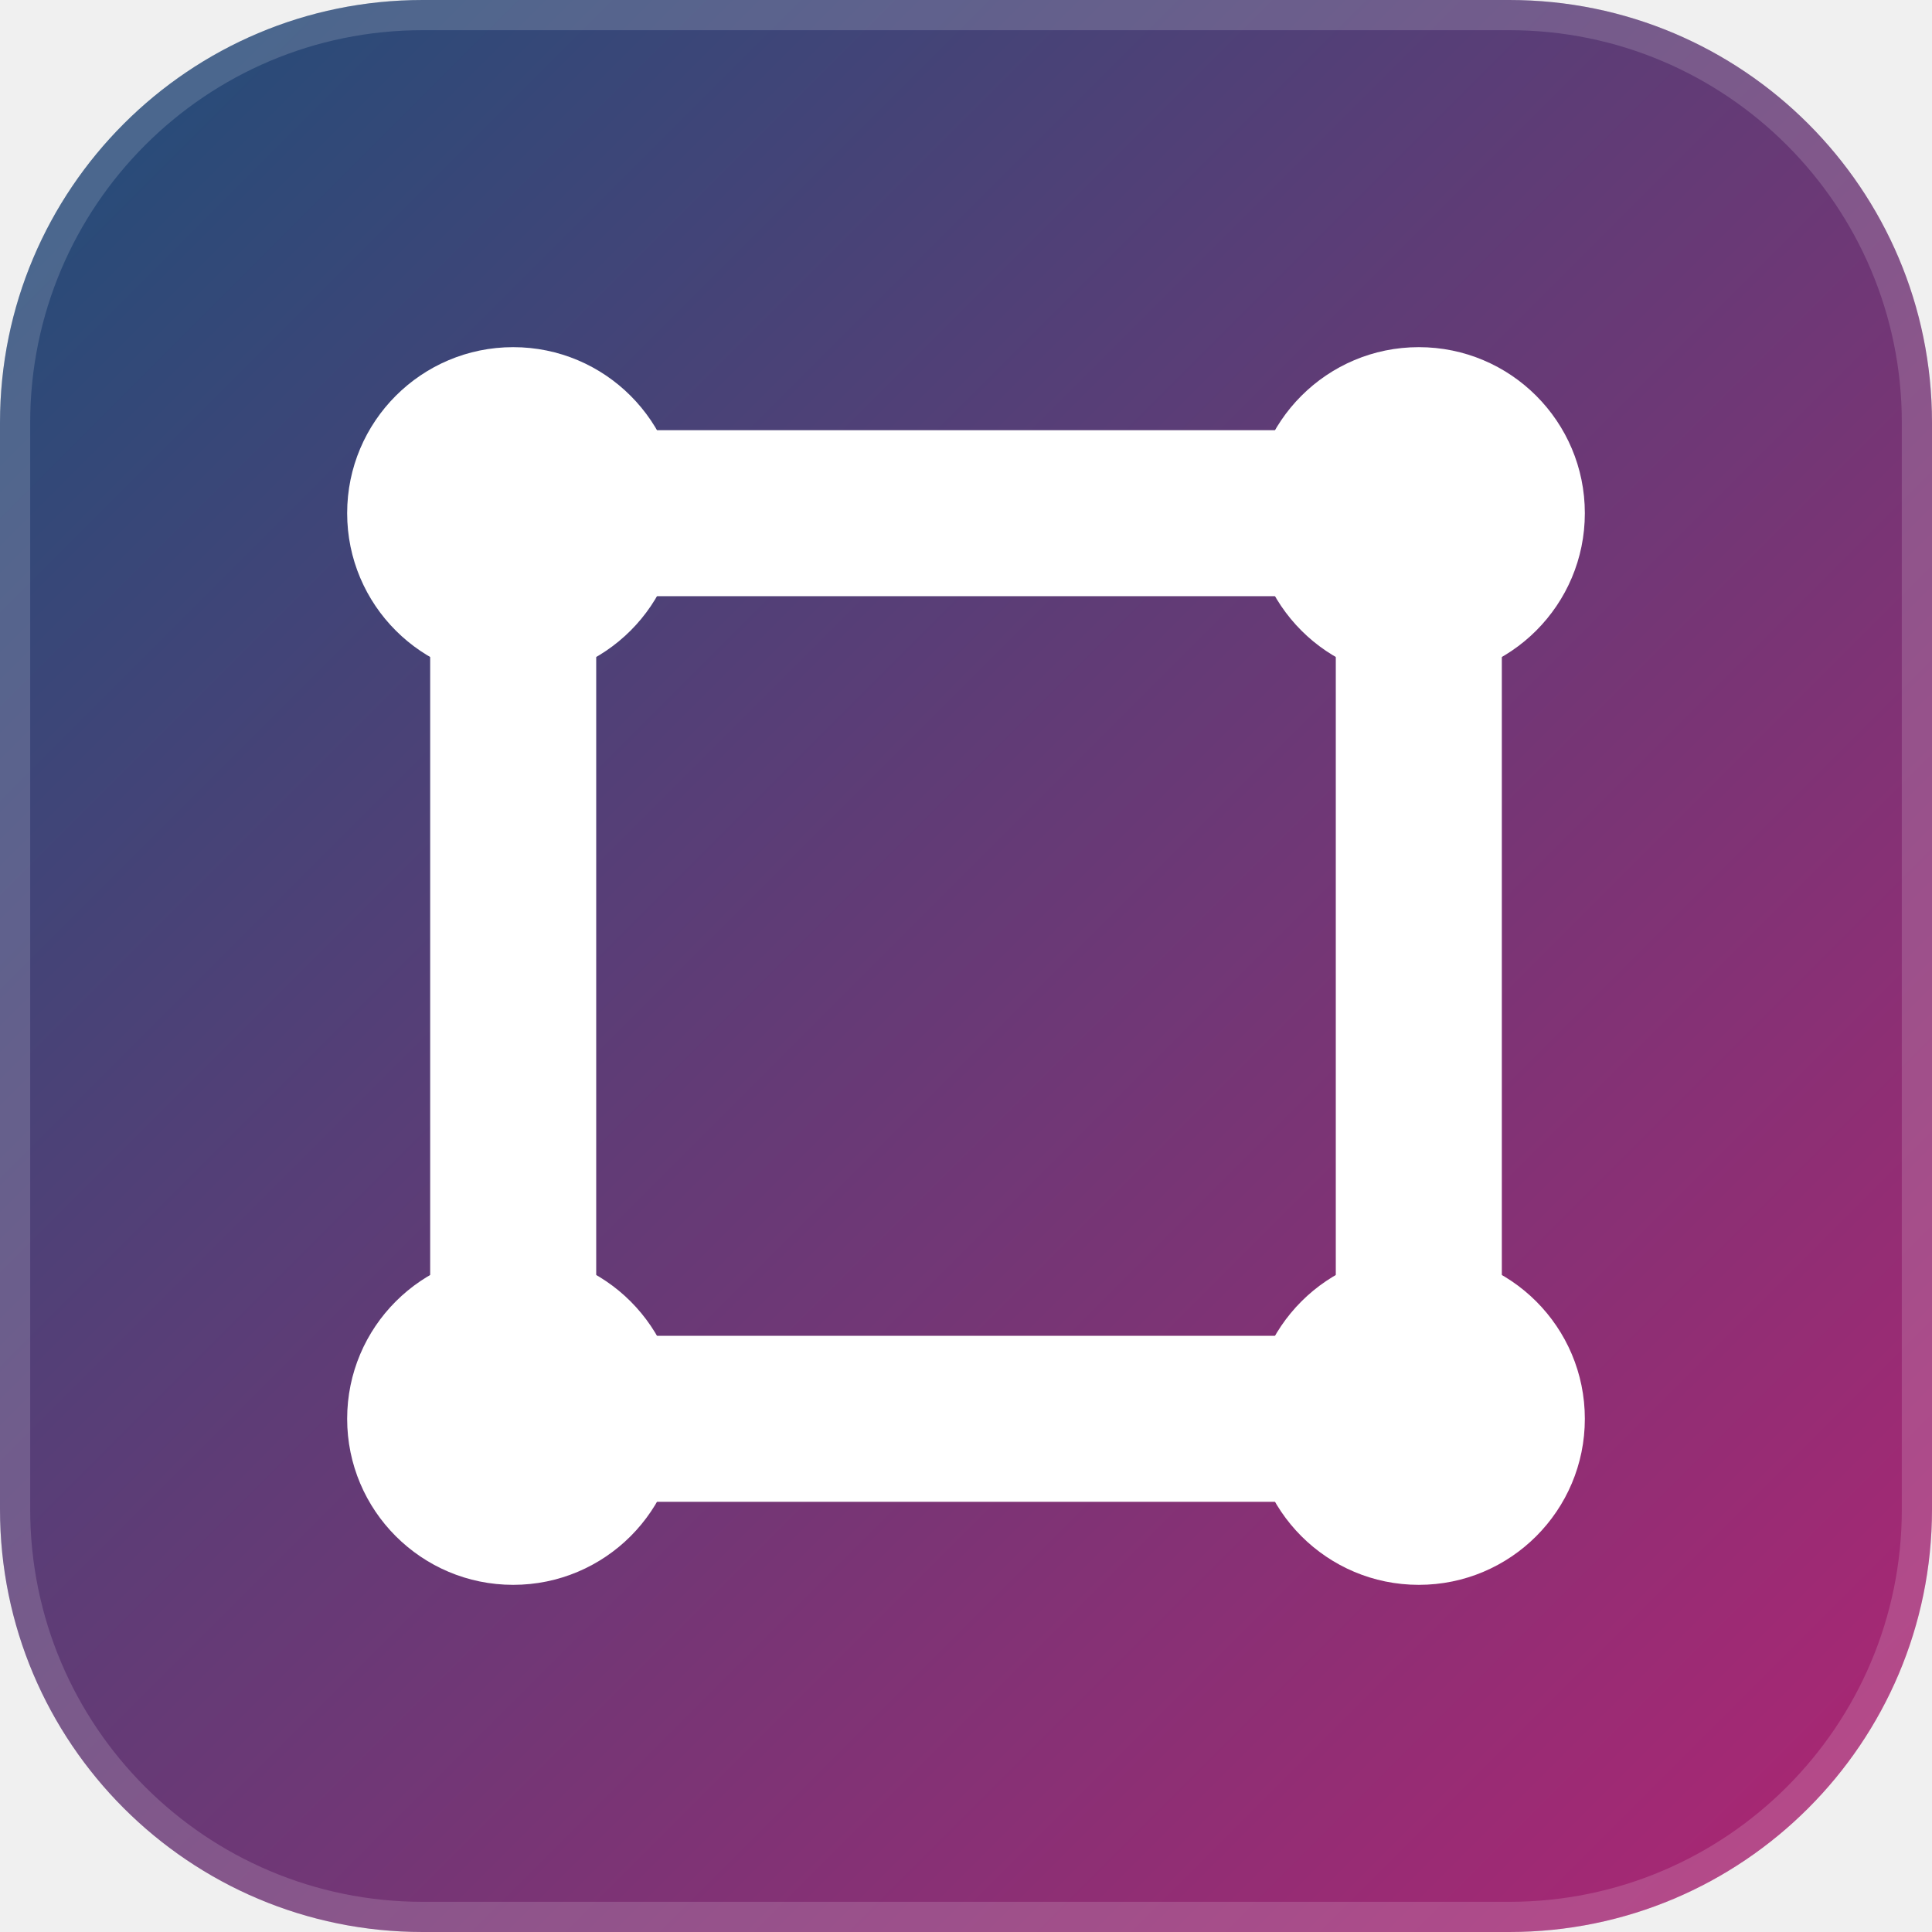
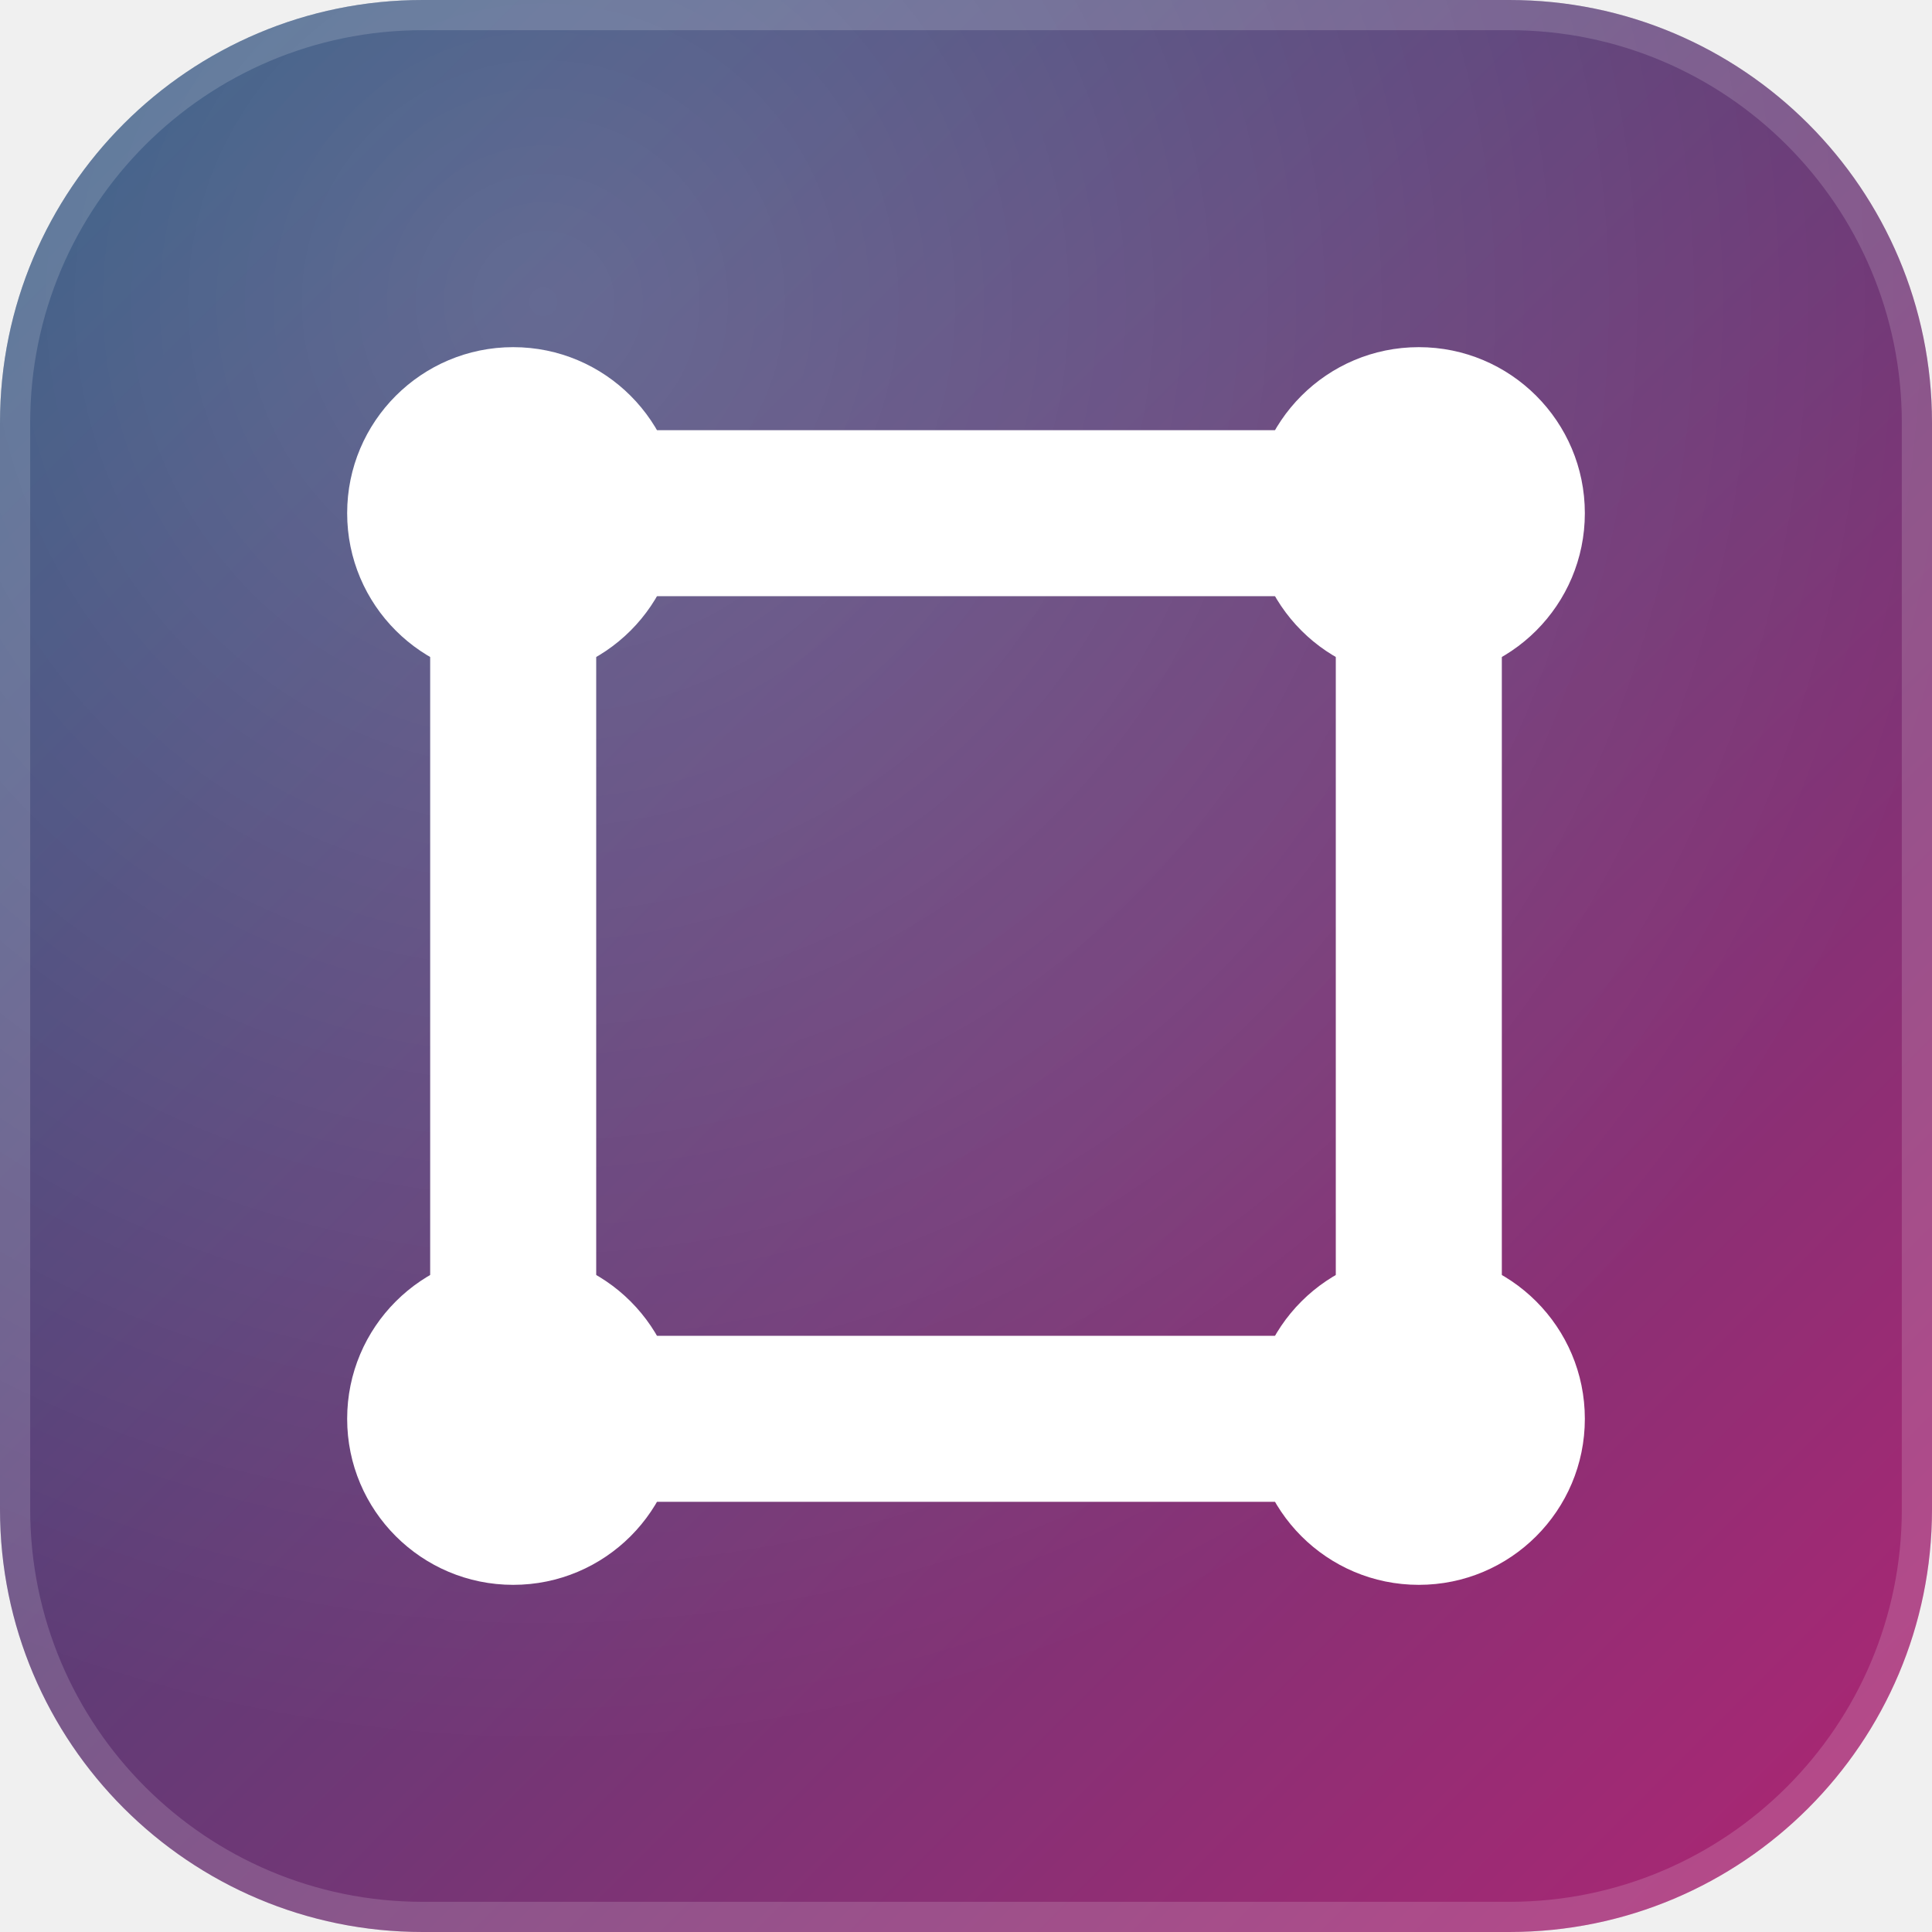
<svg xmlns="http://www.w3.org/2000/svg" viewBox="0 0 128 128" width="128" height="128">
  <defs>
    <linearGradient id="g" gradientUnits="userSpaceOnUse" x1="0" y1="0" x2="128" y2="128">
      <stop offset="0" stop-color="#1F4E79" />
      <stop offset="1" stop-color="#B02573" />
    </linearGradient>
+     <radialGradient id="gl" gradientUnits="userSpaceOnUse" cx="36" cy="20" r="96">
+       <stop offset="0" stop-color="#ffffff" stop-opacity="0.2" />
+       <stop offset="1" stop-color="#ffffff" stop-opacity="0" />
+     </radialGradient>
  </defs>
  <rect width="128" height="128" rx="28" fill="url(#g)" />
+   <rect width="128" height="128" rx="28" fill="url(#gl)" />
  <rect x="1" y="1" width="126" height="126" rx="27" fill="none" stroke="#ffffff" stroke-opacity="0.16" stroke-width="2" />
  <g stroke="#ffffff" stroke-width="11" stroke-linecap="round">
    <line x1="34" y1="34" x2="94" y2="34" />
    <line x1="94" y1="34" x2="94" y2="94" />
    <line x1="94" y1="94" x2="34" y2="94" />
    <line x1="34" y1="94" x2="34" y2="34" />
  </g>
  <circle cx="34" cy="34" r="11" fill="#ffffff" />
  <circle cx="94" cy="34" r="11" fill="#ffffff" />
  <circle cx="94" cy="94" r="11" fill="#ffffff" />
  <circle cx="34" cy="94" r="11" fill="#ffffff" />
</svg>
